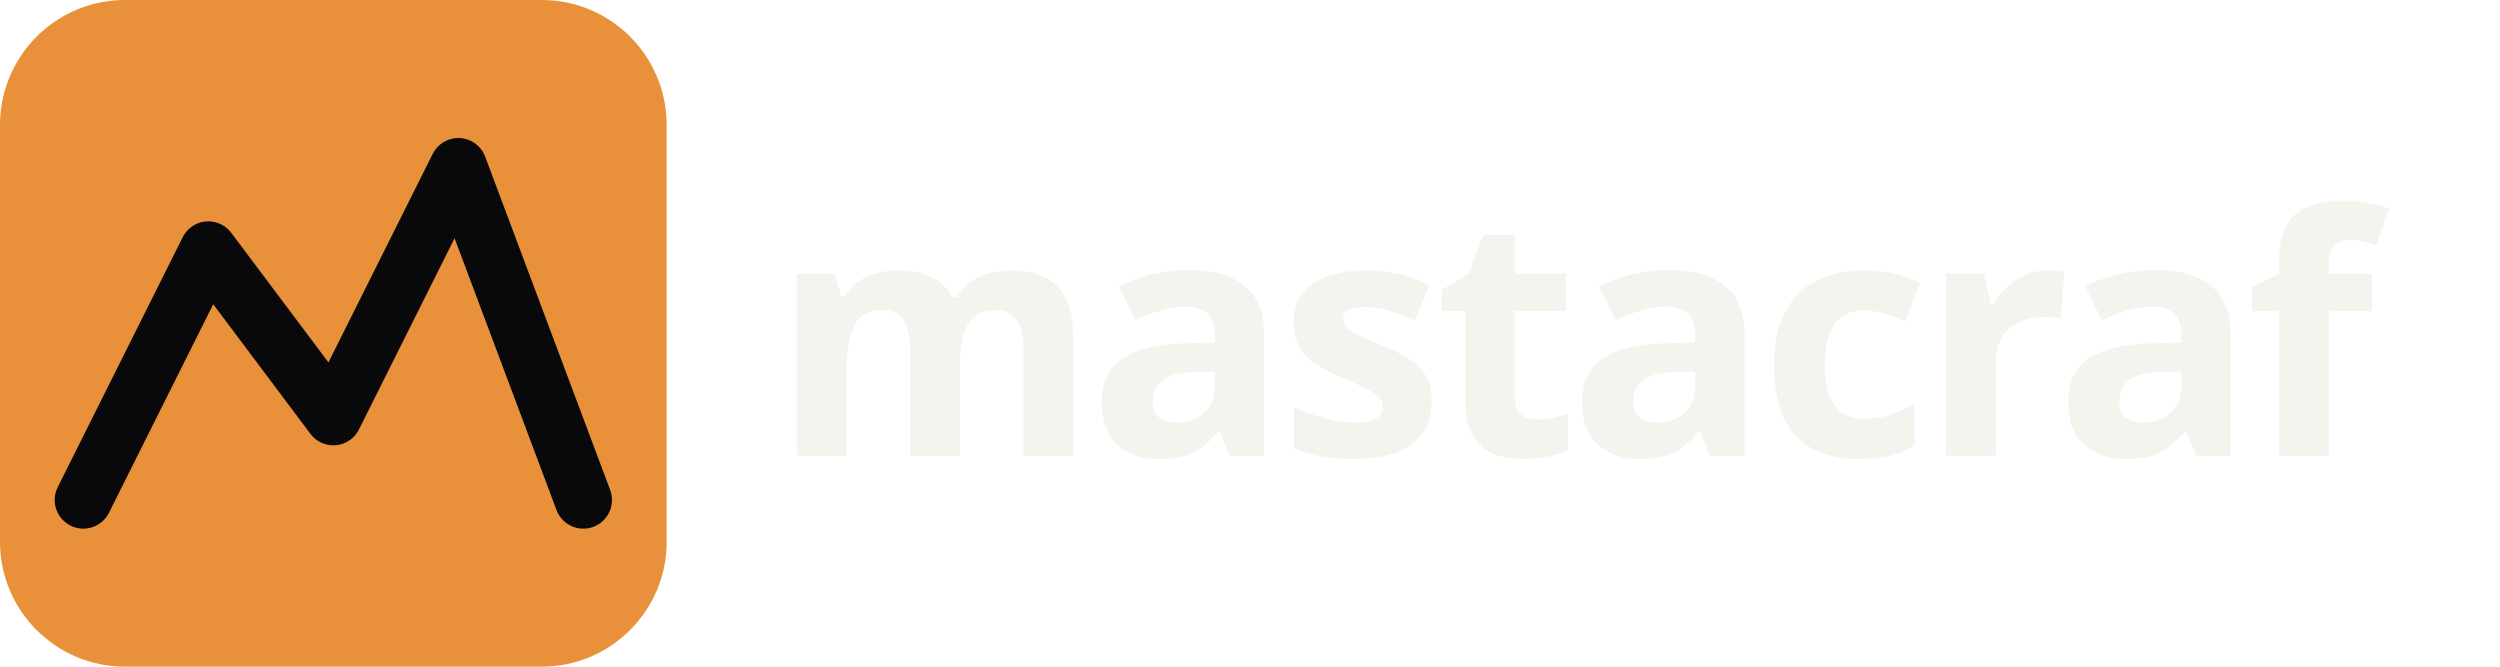
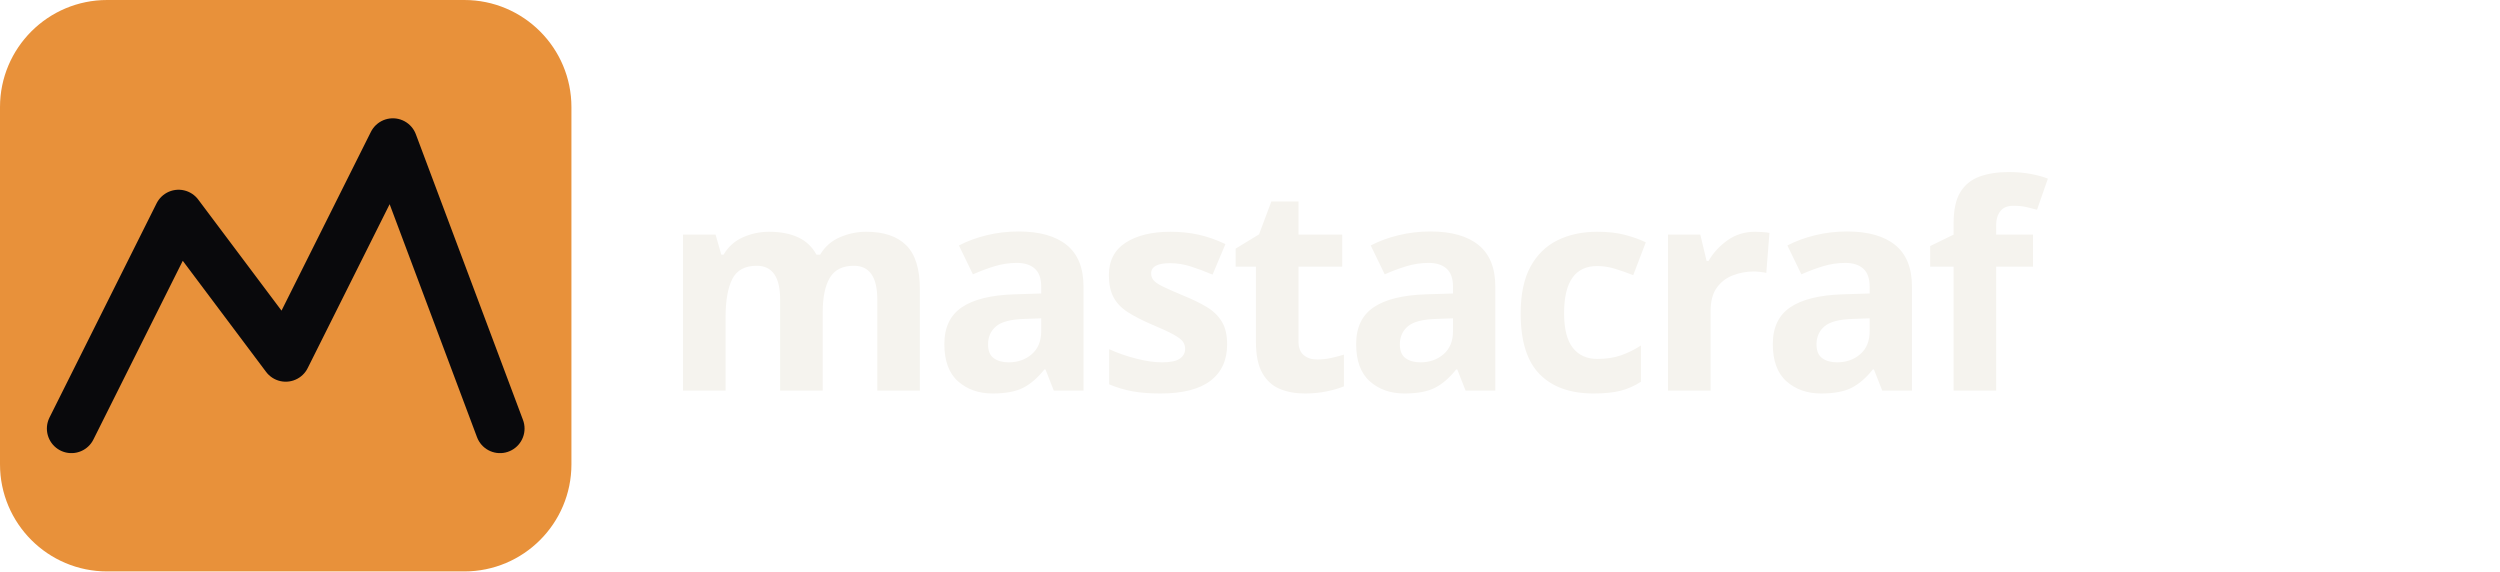
- <svg xmlns="http://www.w3.org/2000/svg" viewBox="0 0 960 256" width="960" height="256">
+ <svg xmlns="http://www.w3.org/2000/svg" viewBox="0 0 1120 256" width="1120" height="256">
  <rect x="0" y="0" width="256" height="256" rx="48" fill="#e8913a" />
  <path d="M32 192 L80 96 L128 160 L176 64 L224 192" fill="none" stroke="#09090c" stroke-width="22" stroke-linecap="round" stroke-linejoin="round" />
  <text x="296" y="175" font-family="'Syne','Arial Black',system-ui,sans-serif" font-weight="800" font-size="128" letter-spacing="-4" fill="#f5f3ee">mastacraf</text>
</svg>
